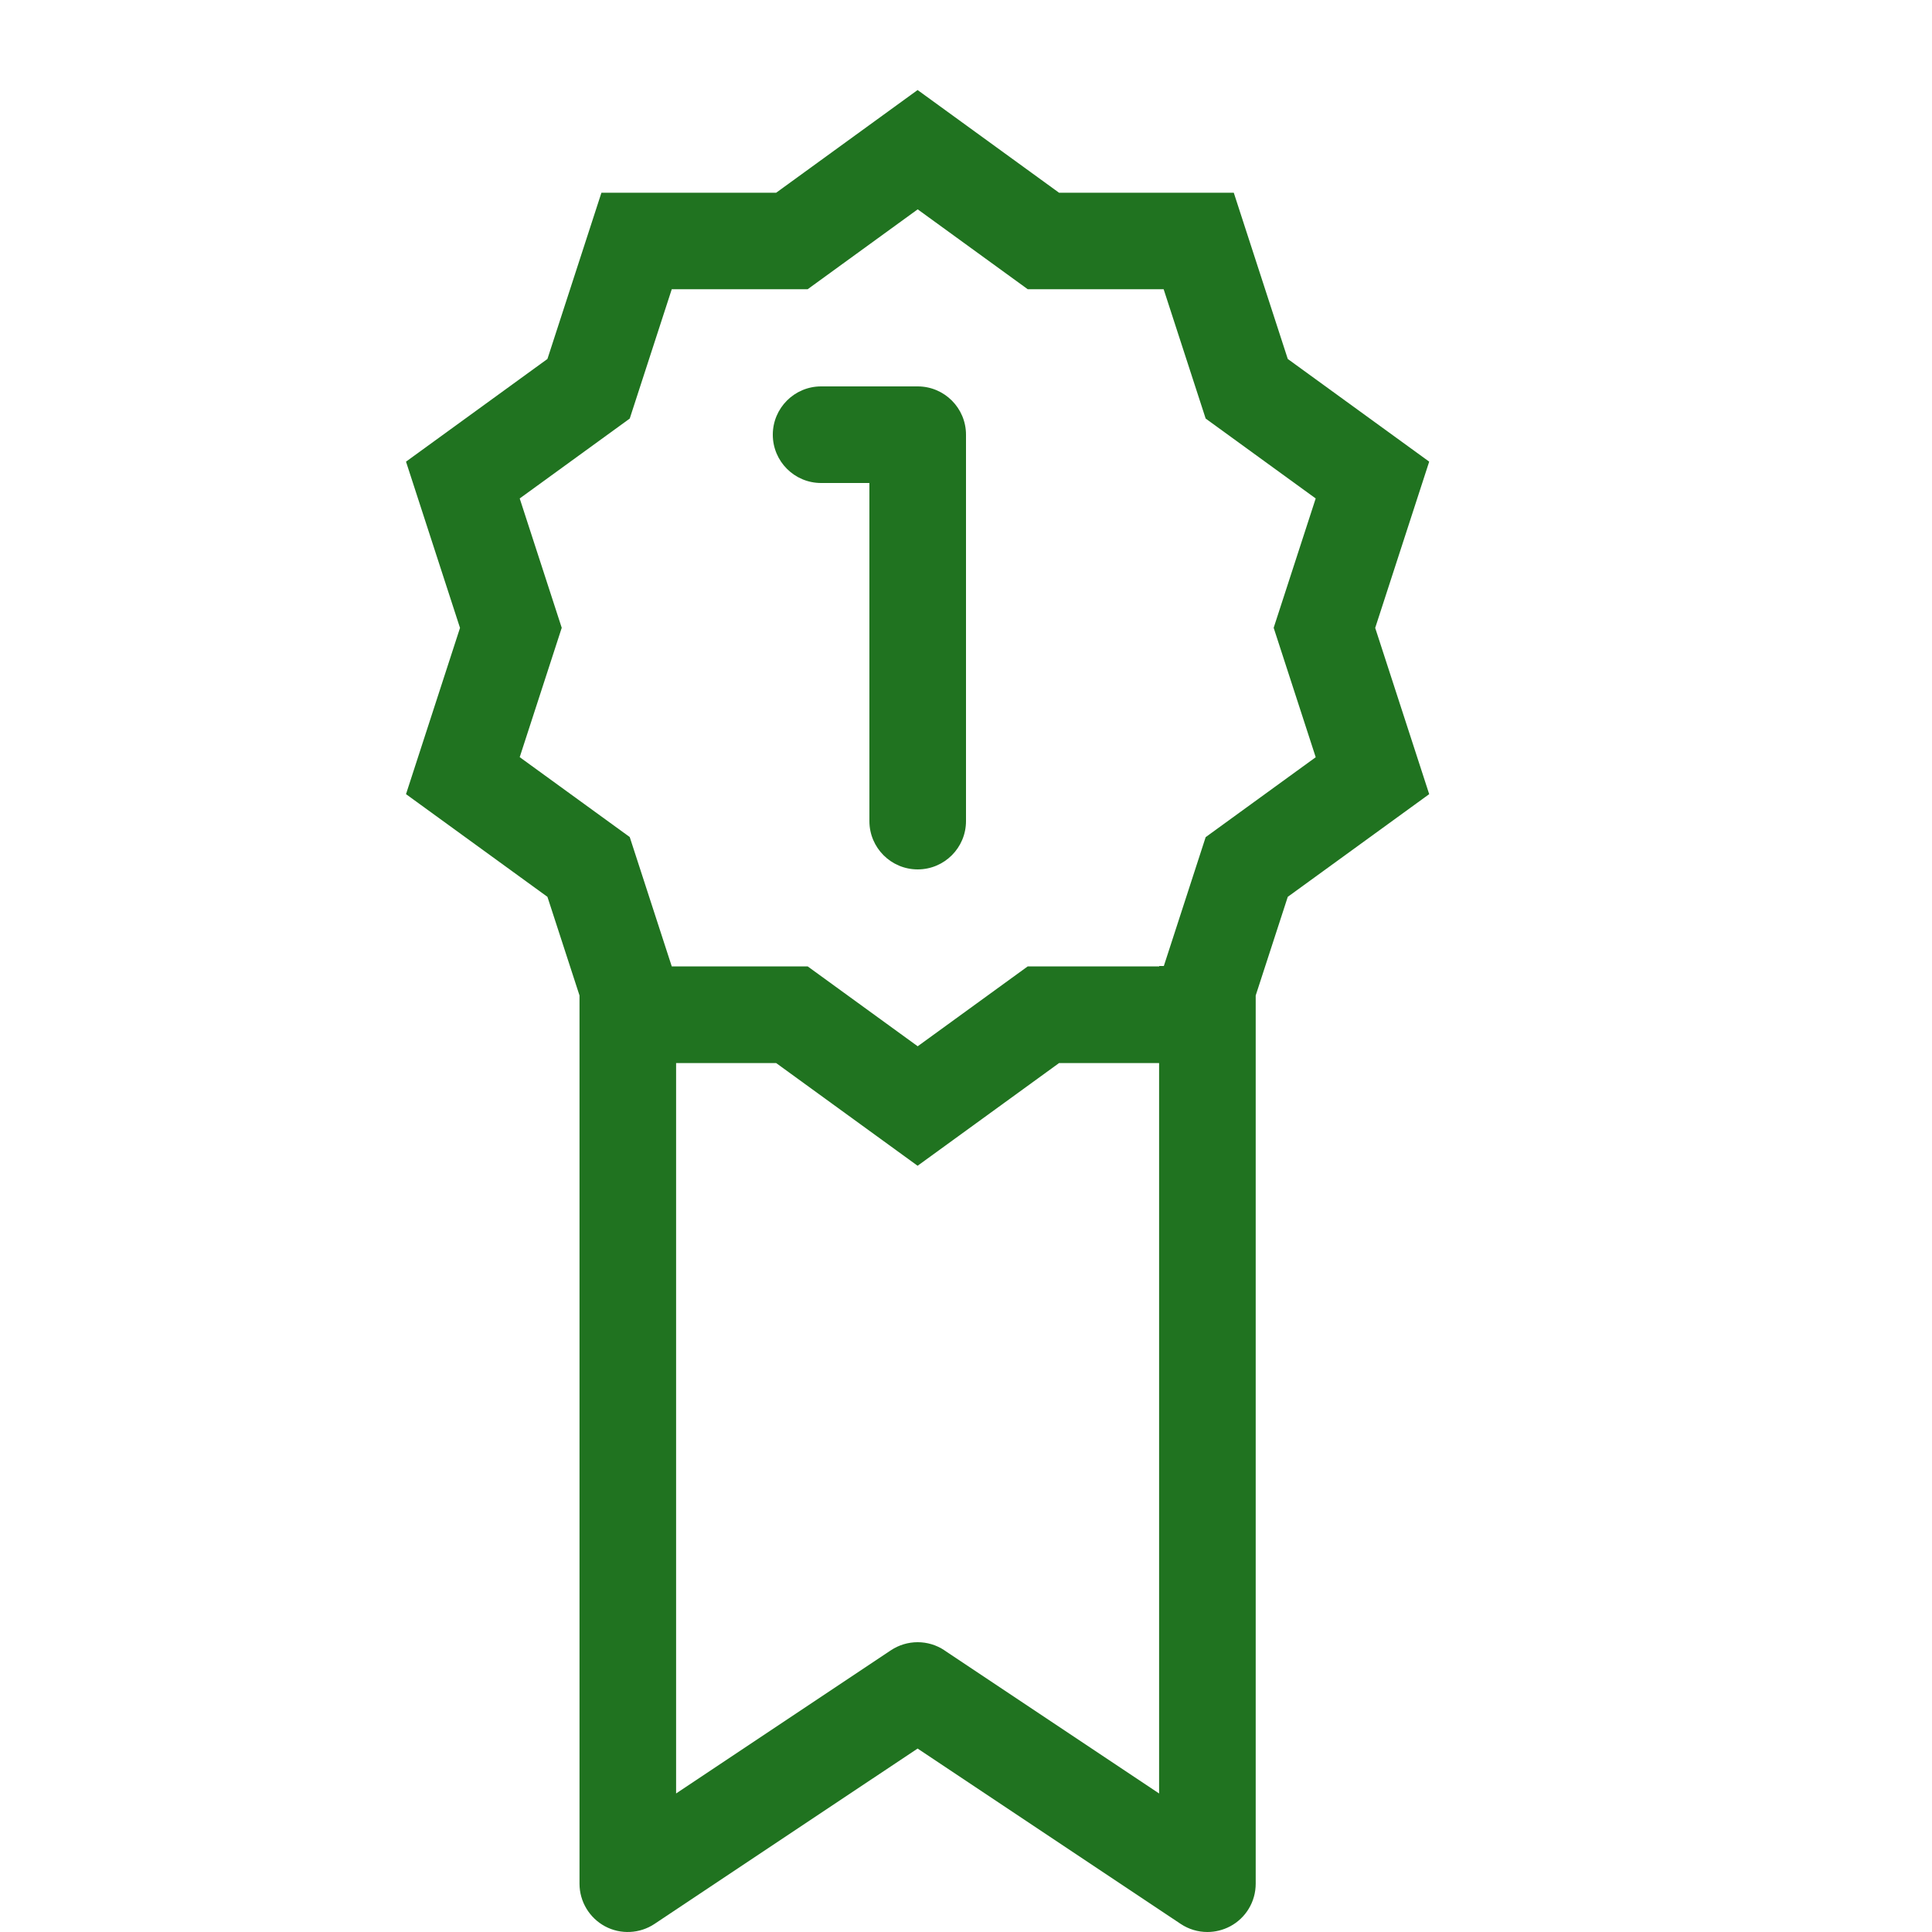
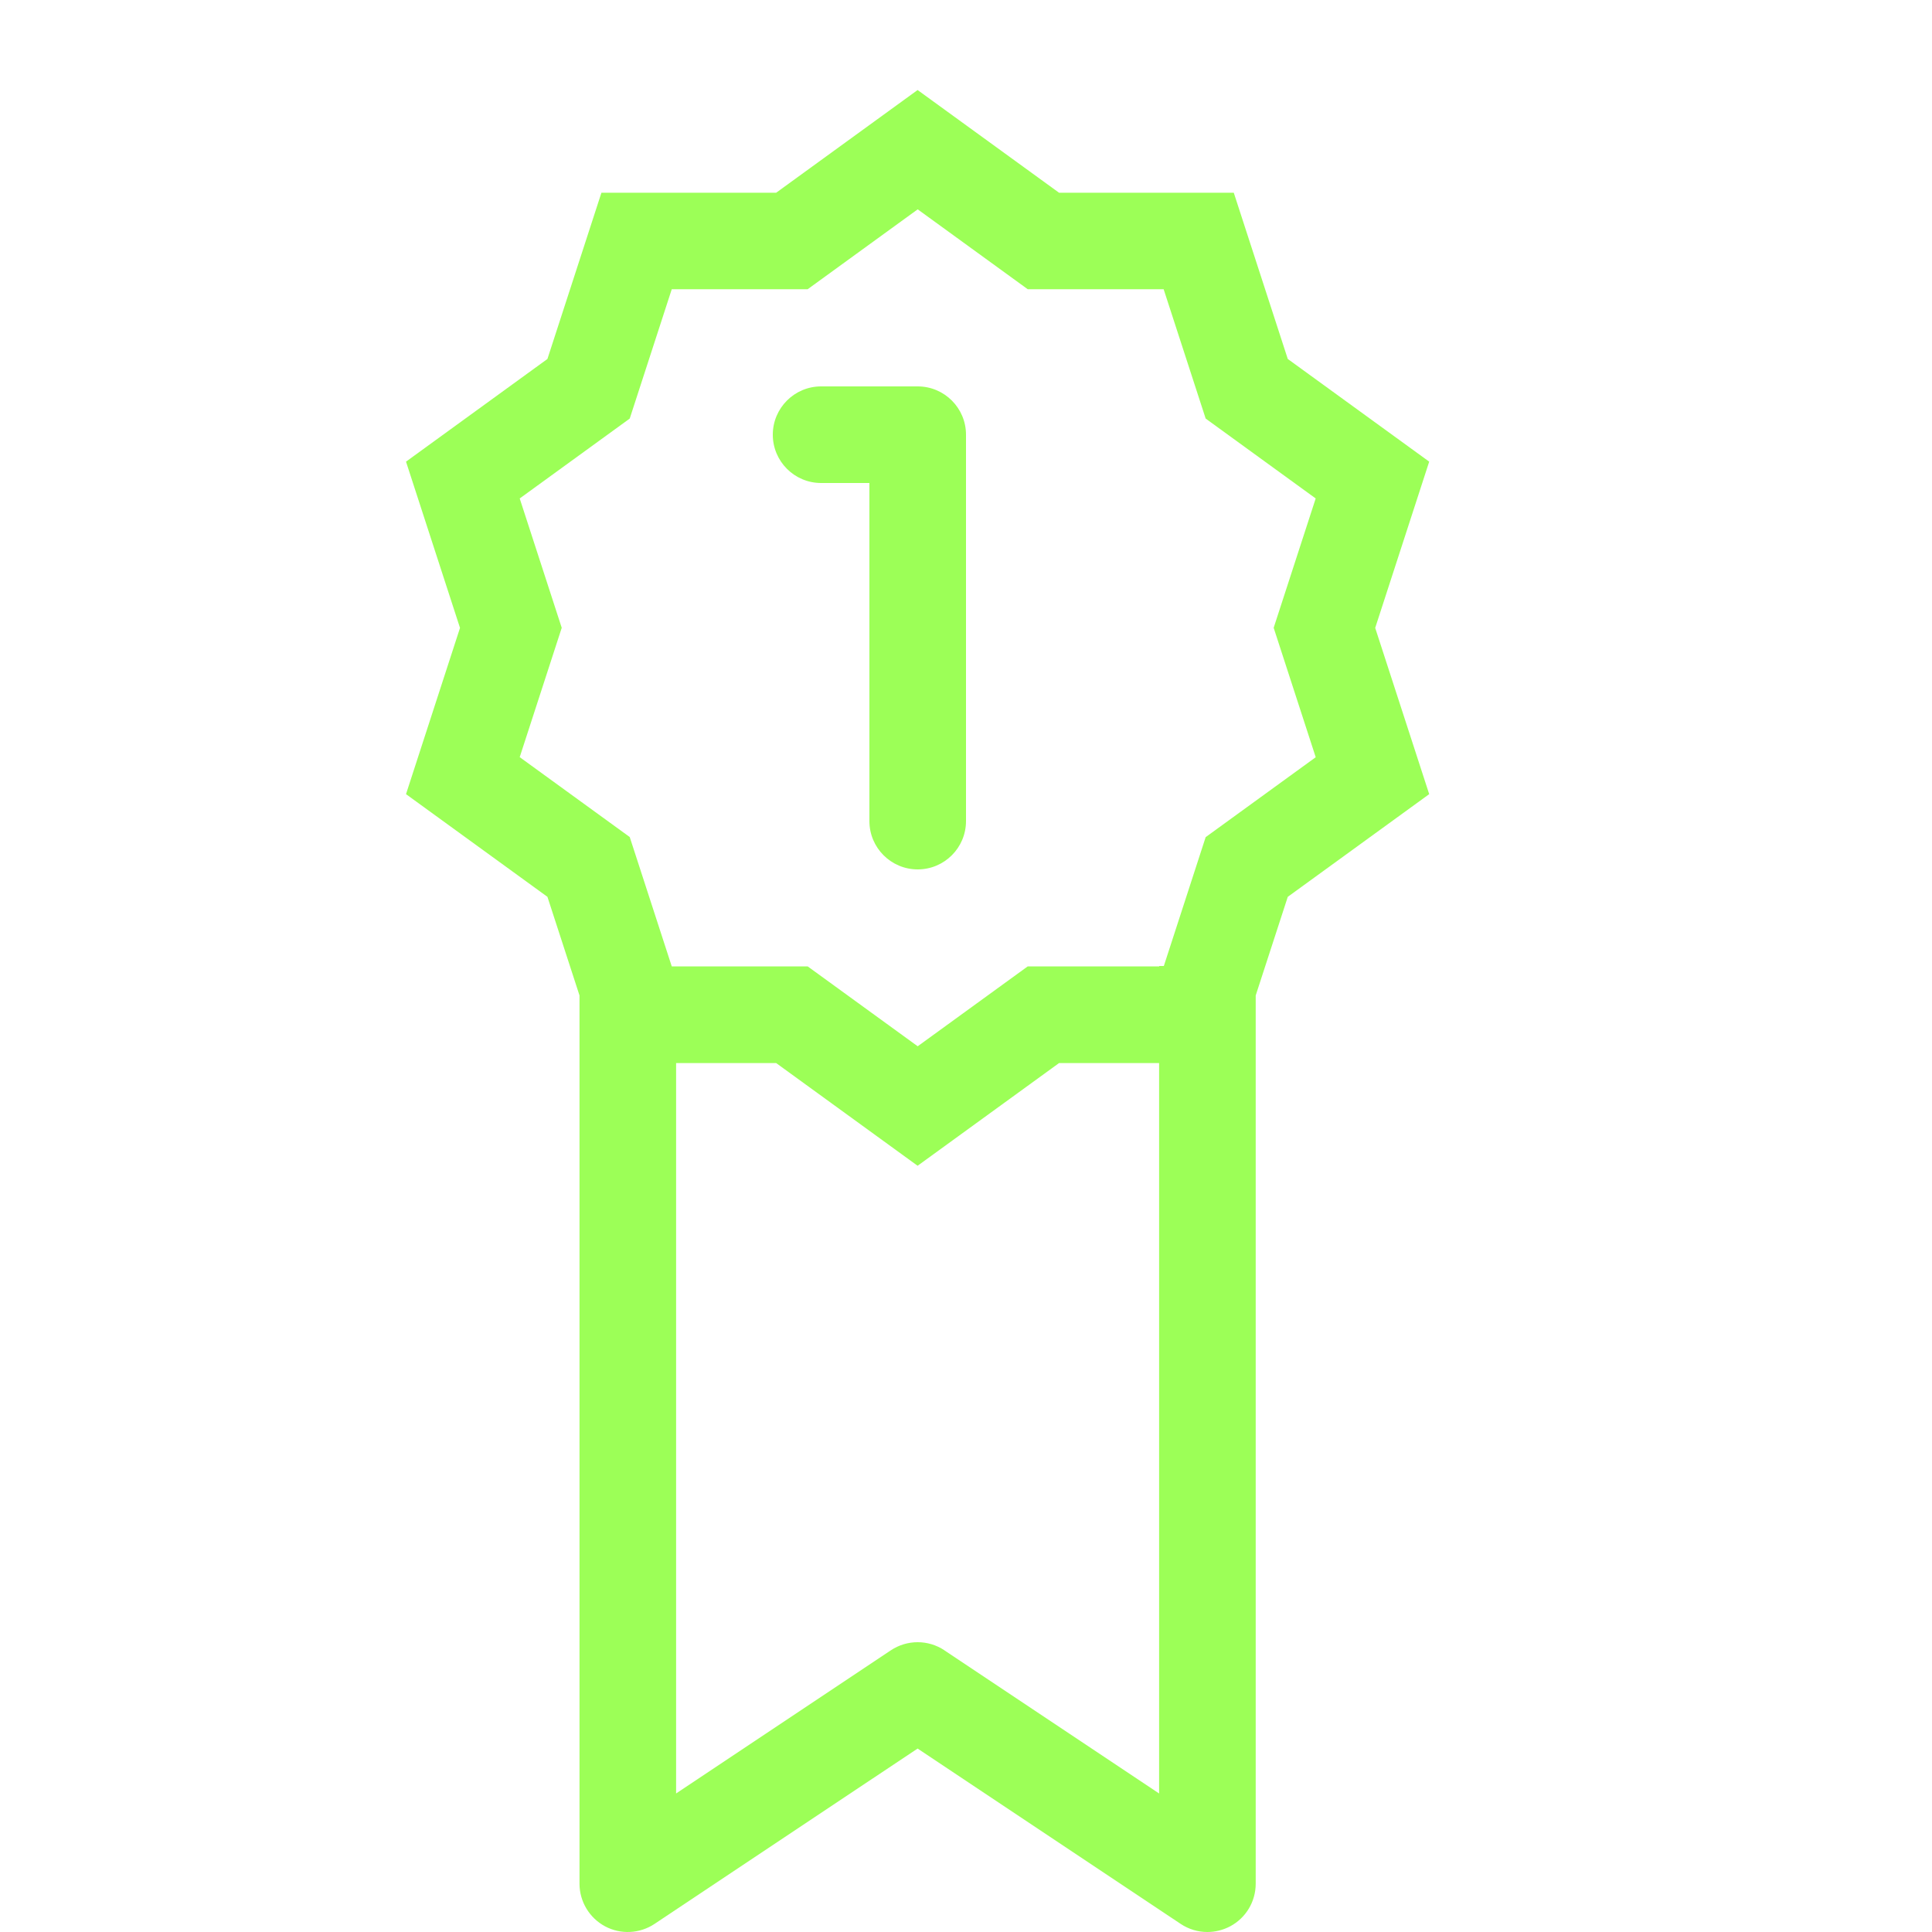
<svg xmlns="http://www.w3.org/2000/svg" version="1.1" width="20" height="20" viewBox="0 0 20 20">
-   <path d="M14.795 4.779l-1.464-1.063-0.559-1.721h-1.809l-1.464-1.063-1.464 1.063h-1.809l-0.559 1.721-1.464 1.063 0.559 1.721-0.559 1.721 1.464 1.063 0.332 1.021v9.195c0 0.184 0.102 0.354 0.264 0.441s0.36 0.077 0.513-0.025l2.723-1.815 2.723 1.815c0.084 0.056 0.18 0.084 0.277 0.084 0.081 0 0.162-0.020 0.236-0.059 0.163-0.087 0.264-0.256 0.264-0.441v-9.195l0.332-1.021 1.464-1.063-0.559-1.721 0.559-1.721zM9.777 17.084c-0.168-0.112-0.387-0.112-0.555 0l-2.223 1.482v-7.561h1.036l1.464 1.063 1.464-1.063h1.036v7.561l-2.223-1.482zM13.62 7.839l-1.139 0.827-0.433 1.334h-0.048v0.004h-1.361l-1.139 0.827-1.139-0.827h-1.407l-0.435-1.339-1.139-0.827 0.435-1.339-0.435-1.339 1.139-0.827 0.435-1.339h1.407l1.139-0.827 1.139 0.827h1.407l0.435 1.339 1.139 0.827-0.435 1.339 0.435 1.339z" fill="#207320" />
-   <path d="M9.5 9c-0.276 0-0.5-0.224-0.5-0.5v-3.5h-0.5c-0.276 0-0.5-0.224-0.5-0.5s0.224-0.5 0.5-0.5h1c0.276 0 0.5 0.224 0.5 0.5v4c0 0.276-0.224 0.5-0.5 0.5z" fill="#207320" />
+   <path d="M14.795 4.779l-1.464-1.063-0.559-1.721h-1.809l-1.464-1.063-1.464 1.063h-1.809l-0.559 1.721-1.464 1.063 0.559 1.721-0.559 1.721 1.464 1.063 0.332 1.021v9.195c0 0.184 0.102 0.354 0.264 0.441s0.36 0.077 0.513-0.025l2.723-1.815 2.723 1.815c0.084 0.056 0.18 0.084 0.277 0.084 0.081 0 0.162-0.020 0.236-0.059 0.163-0.087 0.264-0.256 0.264-0.441v-9.195l0.332-1.021 1.464-1.063-0.559-1.721 0.559-1.721zM9.777 17.084c-0.168-0.112-0.387-0.112-0.555 0l-2.223 1.482v-7.561h1.036l1.464 1.063 1.464-1.063h1.036v7.561l-2.223-1.482zM13.62 7.839l-1.139 0.827-0.433 1.334h-0.048v0.004h-1.361l-1.139 0.827-1.139-0.827h-1.407l-0.435-1.339-1.139-0.827 0.435-1.339-0.435-1.339 1.139-0.827 0.435-1.339h1.407l1.139-0.827 1.139 0.827h1.407l0.435 1.339 1.139 0.827-0.435 1.339 0.435 1.339z" fill="#9cff57" />
+   <path d="M9.5 9c-0.276 0-0.5-0.224-0.5-0.5v-3.5h-0.5c-0.276 0-0.5-0.224-0.5-0.5s0.224-0.5 0.5-0.5h1c0.276 0 0.5 0.224 0.5 0.5v4c0 0.276-0.224 0.5-0.5 0.5z" fill="#9cff57" />
</svg>
